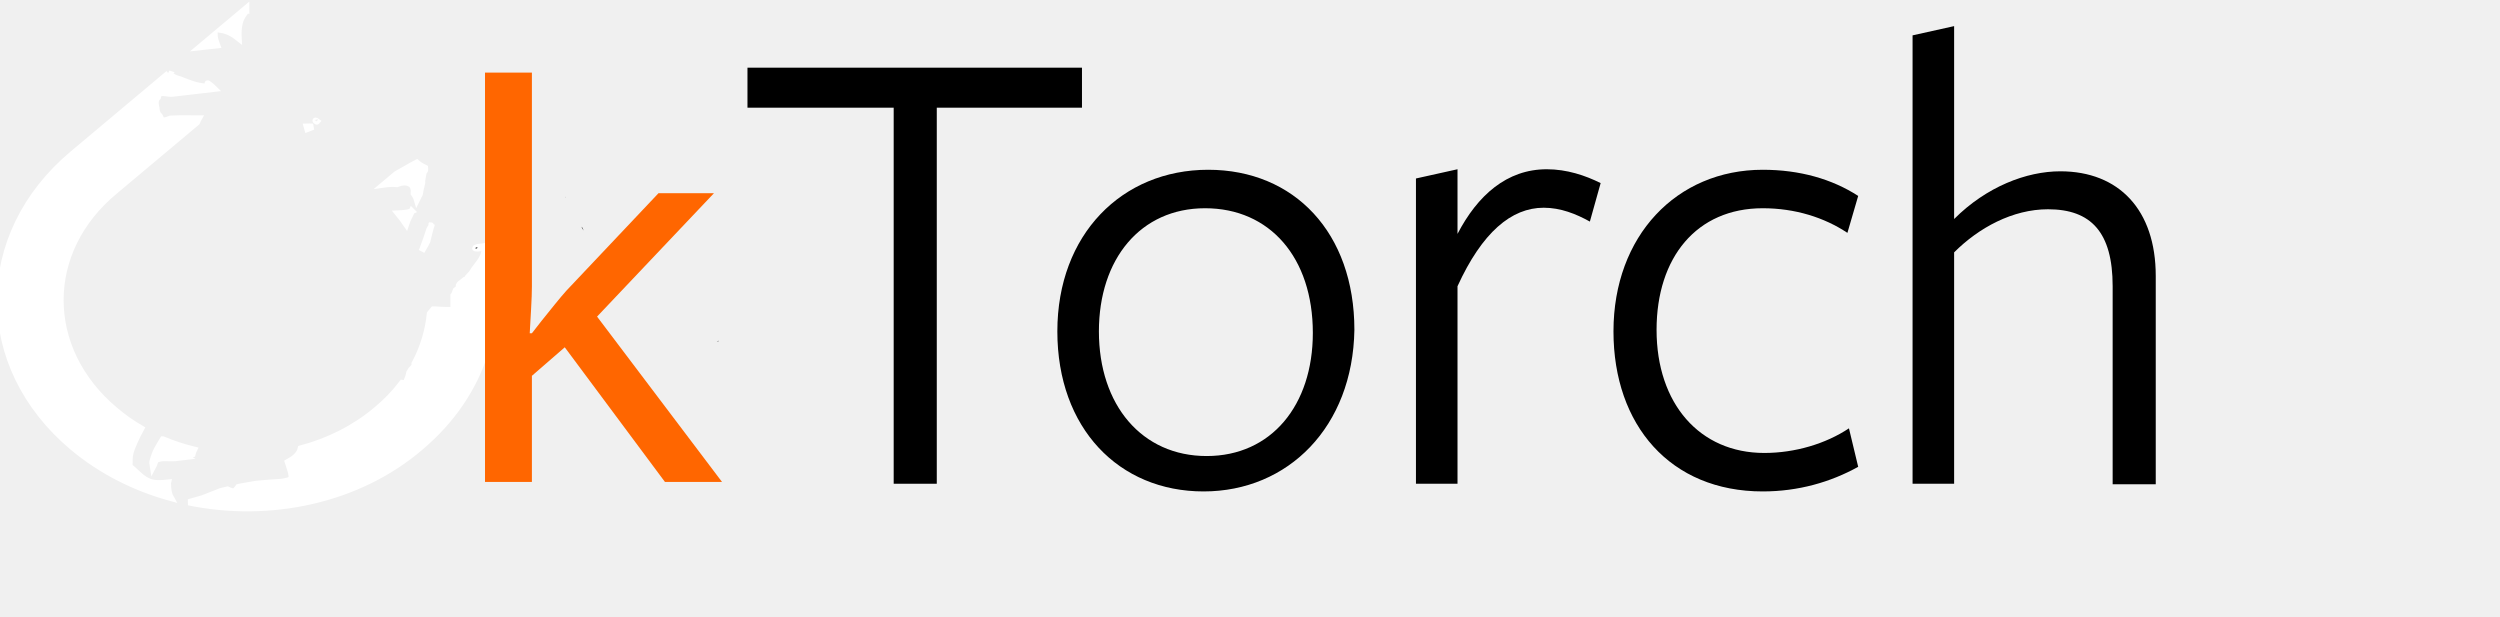
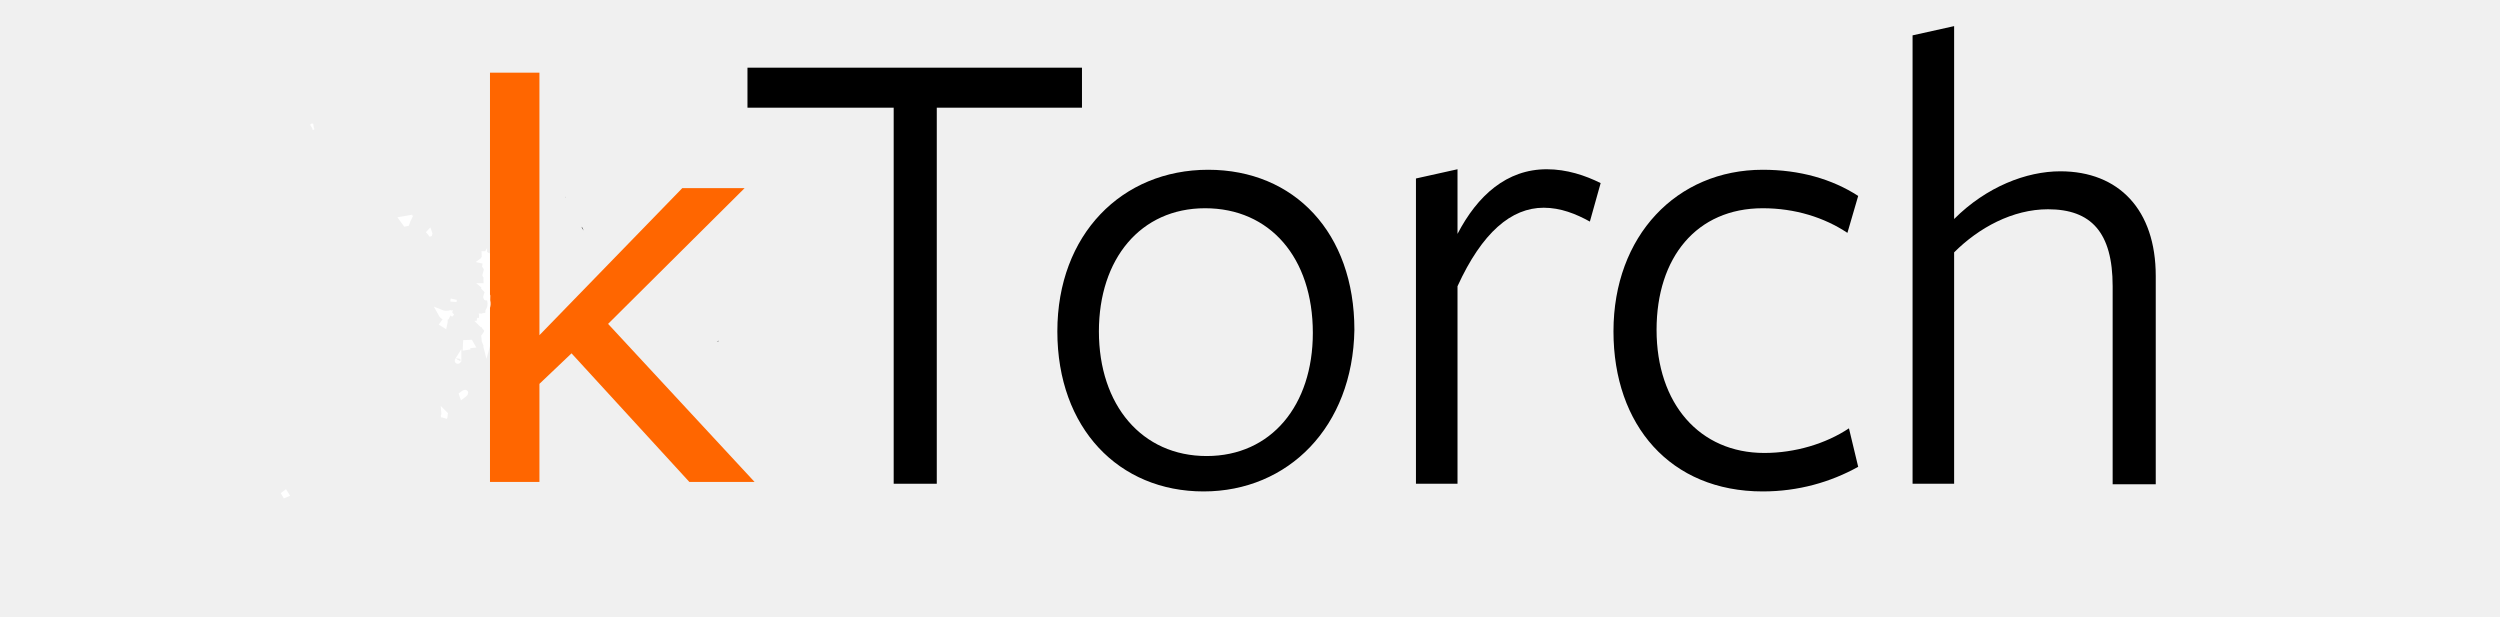
- <svg xmlns="http://www.w3.org/2000/svg" viewBox="0.6 539.9 487.3 120.2" width="487.3" height="120.2">
-   <g transform="matrix(1.311289, 0, 0, 1.100147, -0.186773, -54.22985)" style="fill:#ffffff;stroke:#ffffff" id="g14">
-     <path d="m 47.994,1.6 -0.076,0.064 c 0.025,0.014 0.051,0.027 0.076,0.041 z m -0.486,0.408 -4.51,3.783 c 1.264,0.192 2.432,0.778 3.51,1.648 C 46.451,6.412 46.484,5.392 46.738,4.395 46.924,3.666 47.296,3.03 47.748,2.432 47.663,2.284 47.577,2.13 47.508,2.008 Z M 41.818,6.781 38.938,9.197 C 40.066,9.069 41.309,8.926 42.326,8.82 42.009,7.988 41.831,7.3 41.818,6.781 Z m -8.982,7.537 -18.674,15.666 c -18.883,15.842 -18.883,41.365 0,57.207 5.576,4.678 12.162,7.964 19.146,9.879 -0.35,-0.607 -0.564,-1.507 -0.576,-2.842 -5.26e-4,-0.056 0.013,-0.11 0.025,-0.164 -1.198,0.131 -2.399,0.238 -3.518,-0.133 -1.589,-0.527 -2.676,-2.013 -4.014,-3.02 0.064,-0.874 -0.026,-1.772 0.191,-2.621 0.305,-1.189 1.236,-3.175 2.104,-4.758 -1.797,-1.048 -3.508,-2.244 -5.098,-3.604 -14.162,-11.882 -14.162,-31.024 0,-42.686 l 15.979,-13.406 c 0.077,-0.172 0.178,-0.427 0.23,-0.531 0.039,-0.078 0.089,-0.149 0.131,-0.225 -1.185,-0.006 -2.37,-0.012 -3.555,-0.012 -0.64,-2.1e-5 -1.335,0.063 -1.992,0.068 -0.741,0.286 -1.499,0.607 -1.807,0.049 -0.112,-0.204 -0.194,-0.381 -0.287,-0.568 -0.37,-0.315 -0.611,-0.806 -0.637,-1.582 v -0.002 c -0.286,-1.044 -0.133,-1.692 0.287,-2.08 0.031,-0.123 0.052,-0.233 0.088,-0.363 0.247,-0.889 1.833,-0.22 2.75,-0.328 5.103,-0.604 6.546,-0.774 8.162,-0.957 -0.279,-0.277 -0.612,-0.607 -1.262,-1.045 -0.131,-0.088 0.133,0.287 0.199,0.43 -0.182,0.071 -0.352,0.229 -0.547,0.213 -2.034,-0.167 -3.096,-0.664 -4.996,-1.393 -0.514,-0.197 -1.092,-0.289 -1.527,-0.625 -0.222,-0.171 -0.523,-0.365 -0.805,-0.568 z M 81.25,31.699 c -0.326,0.174 -0.657,0.338 -0.98,0.516 -1.006,0.552 -2.001,1.125 -2.996,1.695 l -2.459,2.062 c 0.852,-0.121 1.701,-0.18 2.539,-0.096 0.921,-0.353 1.817,-0.5 2.625,-0.031 0.575,0.333 0.75,1.067 0.676,1.867 0.283,0.38 0.491,0.792 0.609,1.199 0.12,-0.245 0.235,-0.492 0.369,-0.729 0.052,-0.092 0.127,-0.276 0.195,-0.395 0.131,-0.836 0.325,-1.755 0.248,-1.23 0.668,-2.97 -0.437,2.086 0.363,-2.283 0.077,-0.418 0.163,-0.84 0.318,-1.236 0.029,-0.074 0.065,0.303 0.078,0.225 0.03,-0.18 0.021,-0.363 0.008,-0.547 -0.411,-0.215 -0.836,-0.408 -1.205,-0.688 C 81.504,31.927 81.38,31.809 81.25,31.699 Z m -0.977,9.467 c -0.728,0.35 -1.698,0.394 -2.674,0.439 0.555,0.681 1.086,1.371 1.568,2.078 0.081,-0.239 0.17,-0.476 0.25,-0.715 0.409,-0.857 0.629,-1.306 0.855,-1.803 z m 3.912,2.484 c -0.074,0.102 -0.146,0.204 -0.225,0.303 0.025,-0.017 0.044,-0.021 0.047,0.012 0.026,0.293 -0.221,0.546 -0.332,0.818 -0.394,1.241 -0.833,2.488 -1.291,3.707 -0.059,0.157 -0.127,0.31 -0.191,0.465 0.036,-0.055 0.08,-0.105 0.113,-0.162 0.542,-0.931 0.761,-1.335 0.973,-1.758 0.213,-0.906 0.441,-1.807 0.691,-2.703 0.043,-0.153 0.156,-0.483 0.215,-0.682 z m 10.223,4.355 c -0.568,0.103 -1.194,0.045 -1.709,0.301 -0.395,0.196 0.907,0.135 1.322,-0.014 0.151,-0.054 0.272,-0.166 0.387,-0.287 z M 94.625,48.604 c -0.081,0.194 -0.162,0.388 -0.242,0.582 -0.281,1.33 -1.241,2.313 -2.01,3.371 -0.169,0.233 -0.279,0.509 -0.465,0.729 -0.271,0.319 -0.479,0.544 -0.668,0.736 -0.012,0.238 -0.018,0.406 -0.062,0.957 -0.196,-0.128 -0.399,-0.248 -0.609,-0.361 -0.239,0.192 -0.459,0.364 -0.842,0.662 -0.051,0.066 -0.125,0.123 -0.186,0.186 -0.016,0.03 -0.021,0.049 -0.037,0.08 -0.012,0.023 -0.033,0.039 -0.047,0.061 -0.004,0.014 -0.013,0.026 -0.014,0.041 -0.005,0.118 0.274,-0.339 0.277,-0.221 0.01,0.395 -0.359,0.793 -0.861,1.16 -0.166,0.471 -0.34,0.912 -0.469,1.039 -6.35e-4,0.581 -0.004,1.163 -0.004,1.744 2.91e-4,0.063 0.002,0.126 0.002,0.189 0.006,0.183 0.168,0.496 0.006,0.537 -8.6e-5,0.044 0.002,0.087 0.002,0.131 -0.002,0.072 0.068,0.218 -0.004,0.217 -1.163,-0.016 -2.337,-0.005 -3.494,-0.121 -0.145,0.001 -0.289,0.004 -0.434,0.006 -0.251,0.302 -0.429,0.512 -0.672,0.807 -0.327,3.342 -1.32,6.639 -2.98,9.746 9.32e-4,0.007 0.003,0.016 0.004,0.023 0.057,0.449 -0.323,0.803 -0.672,1.154 -0.125,0.209 -0.244,0.42 -0.375,0.627 -0.016,0.097 -0.031,0.198 -0.051,0.285 -0.138,0.618 -0.429,1.192 -0.645,1.787 -0.256,-0.05 -0.449,-0.071 -0.682,-0.109 -1.425,1.879 -3.116,3.654 -5.092,5.281 -4.264,3.577 -9.313,6.069 -14.666,7.492 -0.229,1.187 -1.382,2.045 -2.521,2.66 1.179,3.54 1.041,3.428 -1.17,3.838 -1.635,0.109 -3.272,0.219 -4.906,0.381 -0.197,0.032 -0.325,0.049 -0.539,0.084 -0.887,0.145 -1.771,0.312 -2.656,0.469 -0.124,0.032 -0.255,0.058 -0.381,0.088 -0.336,0.499 -0.748,0.937 -1.139,0.848 -0.343,-0.079 -0.666,-0.212 -0.982,-0.365 -0.407,0.09 -0.812,0.181 -1.213,0.279 -1.121,0.439 -2.19,0.859 -3.586,1.404 -0.916,0.243 -1.876,0.577 -2.785,0.801 C 52.538,101.163 69.818,97.591 81.955,87.191 94.453,76.633 98.671,61.932 94.625,48.604 Z M 31.752,85.648 c -0.84,1.431 -1.522,2.287 -2.033,4.35 -0.08,0.323 0.09,0.66 0.135,0.99 0.27,-0.487 0.292,-1.257 0.811,-1.461 1.088,-0.428 2.336,-0.124 3.5,-0.234 0.741,-0.07 1.478,-0.17 2.217,-0.26 -0.099,-0.065 -0.196,-0.134 -0.297,-0.191 0.666,-0.166 1.036,-0.273 1.436,-0.342 0.071,-0.291 0.171,-0.574 0.305,-0.846 -2.079,-0.505 -4.112,-1.176 -6.072,-2.006 z" transform="matrix(0.7626084,0,0,0.908969,0.6,540.0456)" style="fill:#ffffff;stroke:#ffffff;stroke-width:1.201" id="path10" />
-     <path d="m 61.57,23.523 c -0.214,-0.081 0.248,0.242 0.275,0.199 -0.092,-0.066 -0.184,-0.133 -0.275,-0.199 z m -1.164,1.148 c -0.257,0.003 -0.426,0.006 -0.617,0.01 0.042,0.15 0.087,0.299 0.129,0.449 0.366,-0.143 0.73,-0.287 1.096,-0.43 -0.203,-0.008 -0.405,-0.02 -0.607,-0.029 z" transform="matrix(0.7626084,0,0,0.908969,0.6,540.0456)" style="fill:#ffffff;stroke:#ffffff;stroke-width:1.201" id="circle12" />
+ <svg xmlns="http://www.w3.org/2000/svg" xml:space="preserve" enable-background="new 0.6 539.9 487.3 120.2" viewBox="0.6 539.9 487.3 120.2" y="0px" x="0px" id="Layer_1" version="1.1">
+   <defs id="defs37" />
+   <g transform="matrix(1.311289,0,0,1.100148,-0.1867734,-54.22985)" style="fill:#ffffff;stroke:#ffffff" id="g14">
+     <path id="path10" style="fill:#ffffff;stroke:#ffffff;stroke-width:1.201" transform="matrix(0.7626084,0,0,0.908969,0.6,540.0456)" d="m 79.588,42.609 c -0.047,0.008 -0.096,0.017 -0.148,0.027 -0.15,0.31 -0.3,0.629 -0.498,0.73 0.037,0.052 0.075,0.104 0.113,0.156 0.06,-0.013 0.121,-0.021 0.182,-0.033 0.061,-0.174 0.124,-0.347 0.182,-0.521 0.082,-0.171 0.102,-0.217 0.17,-0.359 z m -0.443,0.082 c -0.236,0.045 -0.412,0.066 -0.619,0.1 0.068,0.091 0.131,0.184 0.197,0.275 0.163,-0.067 0.308,-0.185 0.422,-0.375 z m 4.51,2.748 c -0.052,0.055 -0.101,0.111 -0.152,0.174 0.05,-0.023 0.104,-0.042 0.156,-0.062 0.004,-0.017 0.009,-0.034 0.014,-0.051 -0.006,-0.022 -0.012,-0.044 -0.018,-0.061 z m 11.203,3.988 c -0.074,0.28 -0.215,0.534 -0.367,0.785 -0.006,0.215 -0.021,0.425 -0.064,0.611 0.071,0.023 0.147,0.039 0.213,0.07 0.213,0.099 0.006,0.47 -0.016,0.703 -0.006,0.062 -0.024,0.164 -0.031,0.23 0.106,0.145 0.232,0.309 0.283,0.406 0.2,0.379 -0.559,2.184 -0.08,0.982 0.015,0.284 0.041,0.309 0.033,0.744 -0.003,0.375 -0.007,0.388 -0.002,0.547 5.43e-4,0.001 -5.21e-4,0.003 0,0.004 0.05,0.107 0.018,0.251 0.021,0.375 7.54e-4,0.027 -0.002,0.038 -0.002,0.064 0.125,0.294 0.226,0.603 0.348,0.895 0.03,0.071 -0.005,0.154 -0.01,0.23 -8e-4,0.013 -0.003,0.049 -0.008,0.037 -0.038,-0.096 -0.063,-0.195 -0.094,-0.293 0.121,0.977 0.156,0.971 0.092,1.051 0.266,0.336 0.466,0.68 0.393,0.941 0.014,0.269 0.007,0.485 -0.014,0.701 0.182,0.807 0.067,1.502 -0.32,2.117 -0.005,0.148 -0.009,0.296 -0.039,0.445 -0.27,0.71 -0.291,0.834 -0.369,0.795 7.02e-4,0.273 0.002,0.546 -0.01,0.818 5e-4,0.064 0.065,0.183 0.002,0.191 -0.119,0.016 -0.194,0.021 -0.307,0.035 0.326,0.074 0.493,0.229 0.316,0.557 -0.004,0.007 -0.006,0.011 -0.01,0.018 -0.033,0.106 -0.065,0.21 -0.086,0.297 0.006,0.043 0.009,0.088 0.02,0.129 -0.045,0.016 -0.04,-0.046 -0.02,-0.129 -0.005,-0.039 -0.012,-0.078 -0.018,-0.117 -0.03,0.054 -0.057,0.096 -0.086,0.148 0.108,0.119 0.217,0.239 0.293,0.379 0.199,0.368 -0.125,0.926 -0.502,1.404 0.036,0.244 0.07,0.51 0.082,0.836 0.083,0.209 0.11,0.275 0.32,0.742 0.061,0.135 1.28e-4,0.296 0.004,0.443 4.55e-4,0.018 0.011,0.042 0.016,0.062 1.671,-6.008 1.678,-12.257 0.018,-18.258 z m -0.377,0.139 c 0.003,0.063 0.006,0.12 0.008,0.184 0.044,-0.001 0.089,-0.003 0.133,-0.004 0.016,-0.042 0.094,-0.113 0.051,-0.127 -0.063,-0.02 -0.128,-0.034 -0.191,-0.053 z m -0.145,0.91 c -0.038,0.061 -0.074,0.128 -0.109,0.188 -0.019,0.033 -0.05,0.076 -0.08,0.098 0.062,0.013 0.13,0.016 0.189,0.033 0.005,-0.015 0.015,-0.028 0.02,-0.043 -0.021,-0.077 -0.017,-0.179 -0.02,-0.275 z m 0.158,5.324 c -0.007,0.089 -0.035,0.176 -0.055,0.264 0.168,0.173 0.372,0.374 0.574,0.605 -0.164,-0.505 -0.214,-0.615 -0.52,-0.869 z m 0.611,1.18 c -0.07,0.114 -0.166,0.319 -0.324,0.918 -0.084,0.316 0.391,-0.571 0.324,-0.918 z m -6.656,1.383 c -0.02,0.066 -0.041,0.131 -0.061,0.197 -2.23e-4,0.073 -8.5e-5,0.146 0,0.219 0.021,-0.139 0.04,-0.277 0.061,-0.416 z m -2.584,2.58 c 0.361,0.681 0.752,0.871 1.125,0.799 0.08,-0.19 0.172,-0.381 0.273,-0.57 -0.455,0.041 -0.938,-0.042 -1.398,-0.229 z m 2.186,0.002 c -0.028,0.015 -0.052,0.036 -0.08,0.049 -0.059,0.071 -0.207,0.248 -0.262,0.318 0.128,-0.12 0.233,-0.236 0.342,-0.367 z m 5.922,0.729 c -0.007,0.053 -0.013,0.088 -0.02,0.146 -0.005,0.048 0.009,-0.066 0.033,-0.146 -0.005,5.4e-4 -0.008,-6.12e-4 -0.014,0 z m 0.078,0 c 0.016,0.075 -0.005,0.166 -0.002,0.246 0.002,0.043 0.002,0.055 0.004,0.094 0.106,-0.114 0.2,-0.229 0.279,-0.34 -0.078,-0.009 -0.18,-0.005 -0.281,0 z m -0.383,0.961 c -0.037,-0.005 -0.093,0.005 -0.137,0.004 -0.001,0.022 -0.002,0.044 -0.004,0.066 -0.001,0.004 -7.44e-4,0.006 -0.002,0.01 0.035,0.049 0.064,0.101 0.104,0.146 0.164,-0.006 0.31,-0.003 0.453,0.002 -0.073,-0.073 -0.127,-0.118 -0.189,-0.178 -0.057,-0.013 -0.13,-0.037 -0.225,-0.051 z m -7.004,0.084 c -0.091,0.127 -0.175,0.241 -0.277,0.381 0.055,0.034 0.109,0.067 0.164,0.102 0.032,-0.161 0.071,-0.322 0.113,-0.482 z m 7.51,0.236 c -0.138,0.017 -0.27,0.032 -0.398,0.047 0.062,0.061 0.123,0.123 0.189,0.182 0.153,0.009 0.302,0.017 0.467,0.029 -0.075,-0.079 -0.166,-0.164 -0.258,-0.258 z m -2.521,3.885 c -0.248,-0.003 -0.491,-0.009 -0.791,0.016 -0.011,0.261 -0.025,0.522 -0.039,0.783 0.046,-0.007 0.092,-0.018 0.139,-0.025 -0.026,-0.11 -0.082,-0.249 0.008,-0.258 0.034,-0.003 0.055,-0.007 0.088,-0.01 -0.005,-0.081 -0.02,-0.218 0,-0.166 0.03,0.076 0.029,0.095 0.053,0.16 0.296,-0.029 0.544,-0.06 0.793,-0.092 -0.078,-0.144 -0.166,-0.272 -0.25,-0.408 z m -2.334,3.322 c -0.027,0.044 -0.053,0.08 -0.08,0.129 -0.027,0.048 0.022,0.008 0.08,-0.055 -3.7e-5,-0.025 7.2e-5,-0.049 0,-0.074 z m 1.295,6.416 c -0.09,0.03 -0.298,0.168 -0.52,0.334 0.018,0.054 0.037,0.107 0.055,0.16 0.17,-0.119 0.332,-0.247 0.463,-0.402 0.074,-0.088 0.065,-0.113 0.002,-0.092 z m -3.961,4.148 c -0.031,0.094 -0.063,0.188 -0.092,0.283 -0.012,0.036 -0.018,0.037 -0.029,0.07 0.012,0.063 0.025,0.126 0.037,0.189 -0.004,0.059 -0.002,0.043 -0.006,0.09 0.023,-0.044 0.054,-0.083 0.066,-0.131 0.041,-0.159 0.039,-0.329 0.023,-0.502 z M 55.588,96.221 c -0.166,0.127 -0.317,0.242 -0.494,0.379 0.193,-0.081 0.384,-0.165 0.576,-0.246 -0.031,-0.05 -0.05,-0.082 -0.082,-0.133 z" />
+     <path id="circle12" style="fill:#ffffff;stroke:#ffffff;stroke-width:1.201" transform="matrix(0.7626084,0,0,0.908969,0.6,540.0456)" d="m 60.928,24.697 c -0.027,0.023 -0.054,0.045 -0.08,0.068 0.055,-0.022 0.111,-0.043 0.166,-0.064 -0.029,-0.001 -0.057,-0.003 -0.086,-0.004 z" />
  </g>
-   <g transform="matrix(1, 0, 0, 1, -67.10209, 5.090503)" id="g32">
+   <g transform="translate(-67.10209,5.090503)" id="g32">
    <g id="g30">
-       <path d="m 93.064,48.18 c -0.126,0.031 -0.249,0.069 -0.365,0.127 -0.177,0.088 0.008,0.12 0.281,0.119 0.028,-0.082 0.057,-0.164 0.084,-0.246 z" transform="translate(67.70209,534.8095)" id="path16" />
      <path d="m 110.16,38.369 c 0.012,0.022 0.024,0.044 0.035,0.066 0.029,5.32e-4 0.059,0.001 0.088,0.002 -0.041,-0.023 -0.082,-0.046 -0.123,-0.068 z m 3.156,5.816 c 0.146,0.26 0.291,0.511 0.438,0.766 l -0.191,-0.506 c -0.081,-0.087 -0.159,-0.177 -0.246,-0.26 z m 26.727,22.236 c -0.112,0.045 -0.224,0.092 -0.336,0.137 0.107,-0.032 0.219,-0.038 0.332,-0.031 0.002,-0.035 0.002,-0.07 0.004,-0.105 z" transform="translate(67.70209,534.8095)" id="path18" />
      <path d="m 145.697,13.191 v 7.799 h 28.5 v 73.301 h 8.4 V 20.99 h 28.301 v -7.799 z" transform="translate(67.70209,534.8095)" id="path20" />
      <path id="path22" d="m 302.3,630.6 c -16.5,0 -28.5,-12.3 -28.5,-31.2 0,-18.9 12.6,-31.5 29.4,-31.5 16.8,0 28.5,12.3 28.5,31.2 -0.3,18.9 -12.9,31.5 -29.4,31.5 z m 0.3,-55.2 c -12.6,0 -20.7,9.9 -20.7,24 0,14.4 8.4,24.3 21,24.3 12.6,0 20.7,-9.9 20.7,-24 0,-14.7 -8.4,-24.3 -21,-24.3 z" />
      <path id="path24" d="m 351.8,629.1 h -8.1 v -59.5 l 8.1,-1.8 v 12.6 c 3.9,-7.5 9.6,-12.6 17.4,-12.6 3.9,0 7.5,1.2 10.5,2.7 l -2.1,7.5 c -2.7,-1.5 -5.7,-2.7 -9,-2.7 -6.3,0 -12,4.8 -16.8,15.3 v 38.5 z" />
      <path id="path26" d="m 411.3,630.6 c -18,0 -29.1,-12.9 -29.1,-31.2 0,-18.6 12.3,-31.5 29.1,-31.5 7.2,0 13.5,1.8 18.6,5.1 l -2.1,7.2 c -4.5,-3 -10.2,-4.8 -16.5,-4.8 -12.9,0 -20.7,9.6 -20.7,23.7 0,14.4 8.4,24 21,24 6,0 12,-1.8 16.5,-4.8 l 1.8,7.5 c -5.4,3 -11.7,4.8 -18.6,4.8 z" />
      <path id="path28" d="m 479.5,629.1 v -38.5 c 0,-10.5 -4.2,-15 -12.6,-15 -6.9,0 -13.5,3.6 -18.3,8.4 v 45.1 h -8.1 v -87.4 l 8.1,-1.8 c 0,0 0,37.3 0,37.6 6.3,-6.3 14.1,-9.3 20.7,-9.3 11.4,0 18.6,7.5 18.6,20.4 v 40.6 h -8.4 z" />
    </g>
  </g>
-   <text id="text283" y="633.843" x="86.213" style="font-size: 105px; line-height: 1.25; font-family: sans-serif; fill: rgb(255, 102, 0); white-space: pre;">
-     <tspan y="633.843" x="86.213" id="tspan281">k</tspan>
+   <text id="text43" y="593.582" x="64.925" style="font-style:normal;font-weight:normal;font-size:40px;line-height:1.25;font-family:sans-serif;fill:#000000;fill-opacity:1;stroke:none" xml:space="preserve">
+     <tspan y="593.582" x="64.925" id="tspan41" />
  </text>
+   <text id="text127" y="563.964" x="73.718" style="font-size:85.333px;line-height:1.25;font-family:sans-serif" xml:space="preserve">
+     <tspan y="563.964" x="73.718" id="tspan125" />
+   </text>
+   <text id="text131" y="636.62" x="95.006" style="font-size:85.333px;line-height:1.25;font-family:sans-serif" xml:space="preserve">
+     <tspan y="636.62" x="95.006" id="tspan129" />
+   </text>
+   <text id="text135" y="614.658" x="79.674" style="font-size:96px;line-height:1.25;font-family:sans-serif" xml:space="preserve">
+     <tspan y="614.658" x="79.674" id="tspan133" />
+   </text>
+   <text id="text139" y="644.487" x="79.271" style="font-size:96px;line-height:1.25;font-family:sans-serif" xml:space="preserve">
+     <tspan y="644.487" x="79.271" id="tspan137" />
+   </text>
+   <text id="text143" y="626.901" x="79.734" style="font-size:96px;line-height:1.25;font-family:sans-serif" xml:space="preserve">
+     <tspan y="626.901" x="79.734" id="tspan141" />
+   </text>
+   <text id="text147" y="638.471" x="90.378" style="font-size:96px;line-height:1.25;font-family:sans-serif" xml:space="preserve">
+     <tspan y="638.471" x="90.378" id="tspan145" />
+   </text>
+   <text id="text151" y="629.678" x="89.452" style="font-size:96px;line-height:1.25;font-family:sans-serif" xml:space="preserve">
+     <tspan y="629.678" x="89.452" id="tspan149" />
+   </text>
+   <text id="text155" y="636.62" x="88.527" style="font-size:96px;line-height:1.25;font-family:sans-serif" xml:space="preserve">
+     <tspan y="636.62" x="88.527" id="tspan153" />
+   </text>
+   <text id="text159" y="632.917" x="87.601" style="font-style:normal;font-variant:normal;font-weight:bold;font-stretch:normal;font-size:96px;line-height:1.25;font-family:sans-serif;-inkscape-font-specification:'sans-serif Bold';" xml:space="preserve">
+     <tspan y="632.917" x="87.601" id="tspan157" />
+   </text>
+   <text id="text199" y="638.933" x="89.915" style="font-style:italic;font-size:96px;line-height:1.25;font-family:sans-serif;-inkscape-font-specification:'sans-serif Bold Italic';font-weight:bold;font-stretch:normal;font-variant:normal;" xml:space="preserve">
+     <tspan y="638.933" x="89.915" id="tspan197" />
+   </text>
+   <text id="text207" y="614.548" x="78.993" style="font-weight:bold;font-size:96px;line-height:1.25;font-family:sans-serif;-inkscape-font-specification:'sans-serif Bold'" xml:space="preserve">
+     <tspan y="614.548" x="78.993" id="tspan205" />
+   </text>
+   <text id="text211" y="633.843" x="68.628" style="font-weight:bold;font-size:192px;line-height:1.25;font-family:sans-serif;-inkscape-font-specification:'sans-serif Bold'" xml:space="preserve">
+     <tspan y="633.843" x="68.628" id="tspan209" />
+   </text>
+   <text id="text219" y="632.917" x="88.064" style="font-size:96px;line-height:1.25;font-family:sans-serif;-inkscape-font-specification:sans-serif" xml:space="preserve">
+     <tspan y="632.917" x="88.064" id="tspan217" />
+   </text>
+   <text id="text241" y="635.694" x="84.825" style="font-size:96px;line-height:1.25;font-family:sans-serif;-inkscape-font-specification:sans-serif" xml:space="preserve">
+     <tspan y="635.694" x="84.825" id="tspan239" />
+   </text>
+   <text id="text267" y="627.364" x="90.841" style="font-style:italic;font-size:96px;line-height:1.25;font-family:sans-serif;-inkscape-font-specification:'sans-serif Italic'" xml:space="preserve">
+     <tspan y="627.364" x="90.841" id="tspan265" />
+   </text>
+   <text id="text279" y="635.694" x="91.304" style="font-size:105px;line-height:1.25;font-family:sans-serif;-inkscape-font-specification:sans-serif" xml:space="preserve">
+     <tspan y="635.694" x="91.304" id="tspan277" />
+   </text>
+   <path id="text283" style="font-size:105px;line-height:1.25;font-family:sans-serif;-inkscape-font-specification:sans-serif;fill:#ff6600;" transform="translate(0.6,539.9)" d="m 95.508,14.168 v 43.23 c 0.064,0.149 0.093,0.291 0.059,0.414 0.014,0.269 0.007,0.485 -0.014,0.701 0.124,0.549 0.099,1.044 -0.045,1.5 v 33.93 h 9.639 V 74.82 l 6.256,-5.947 22.969,25.07 h 12.715 l -28.559,-30.812 26.609,-26.455 H 132.986 L 105.146,65.334 V 14.168 Z" />
</svg>
